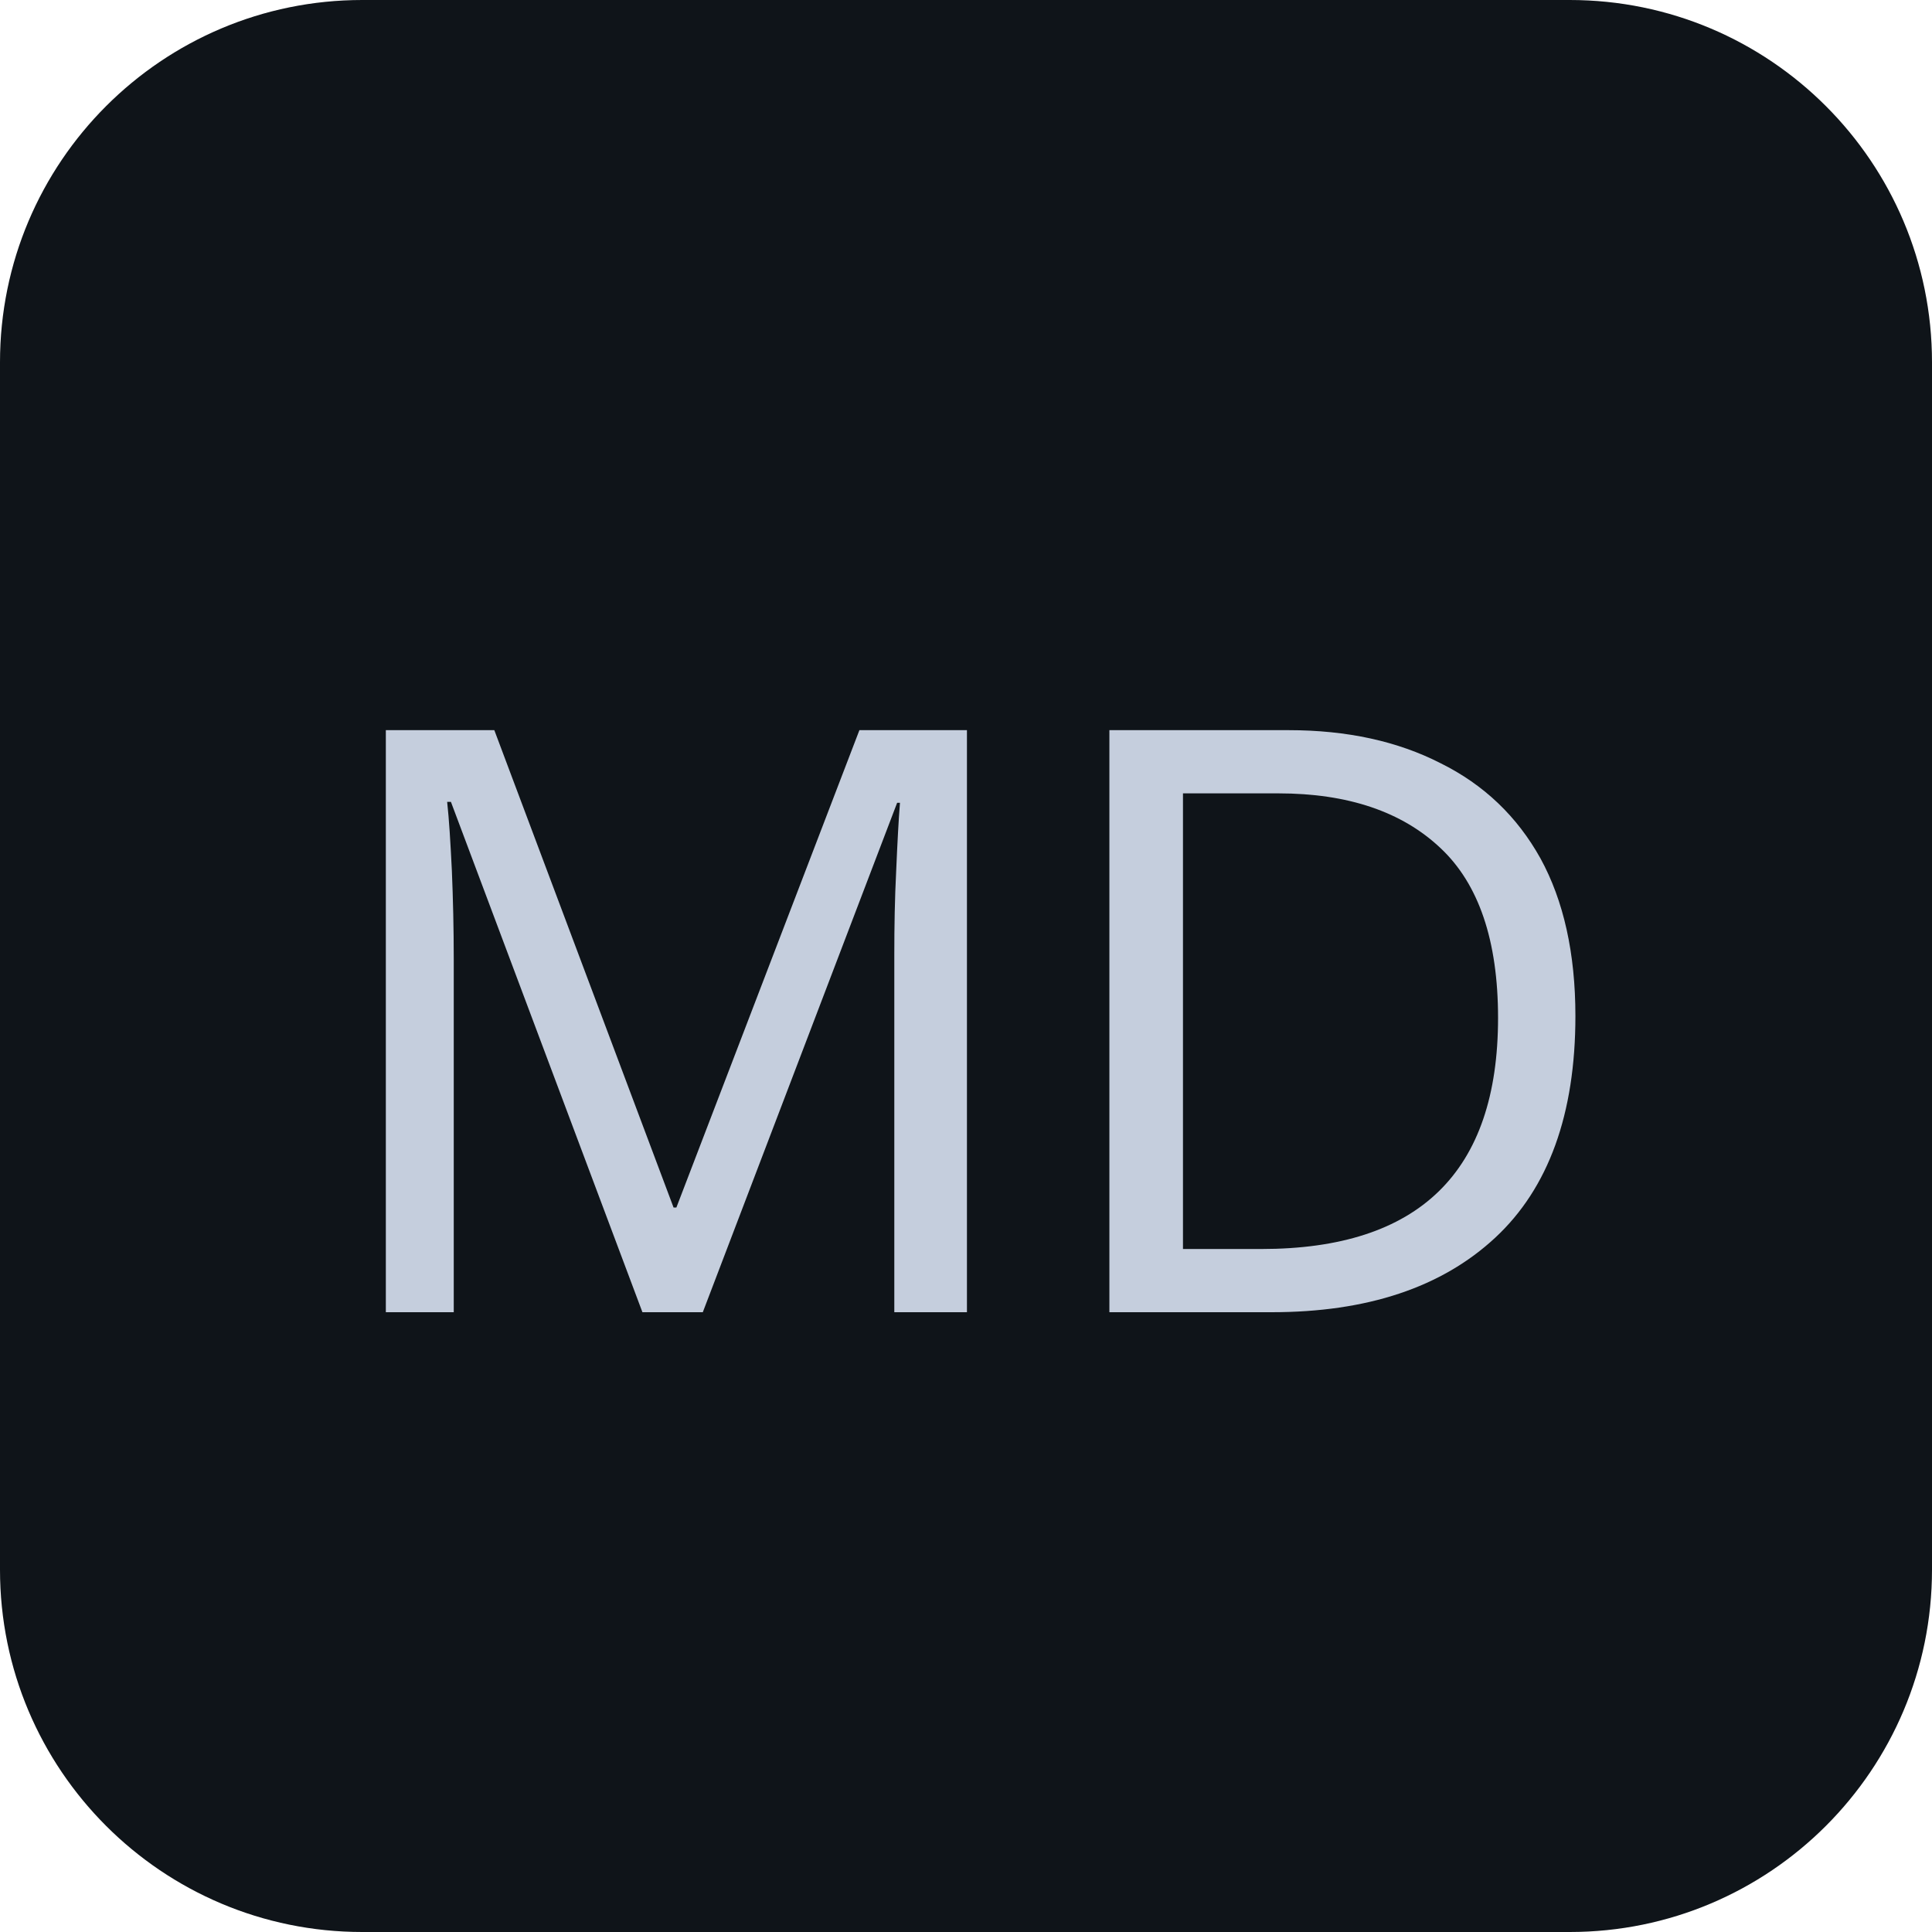
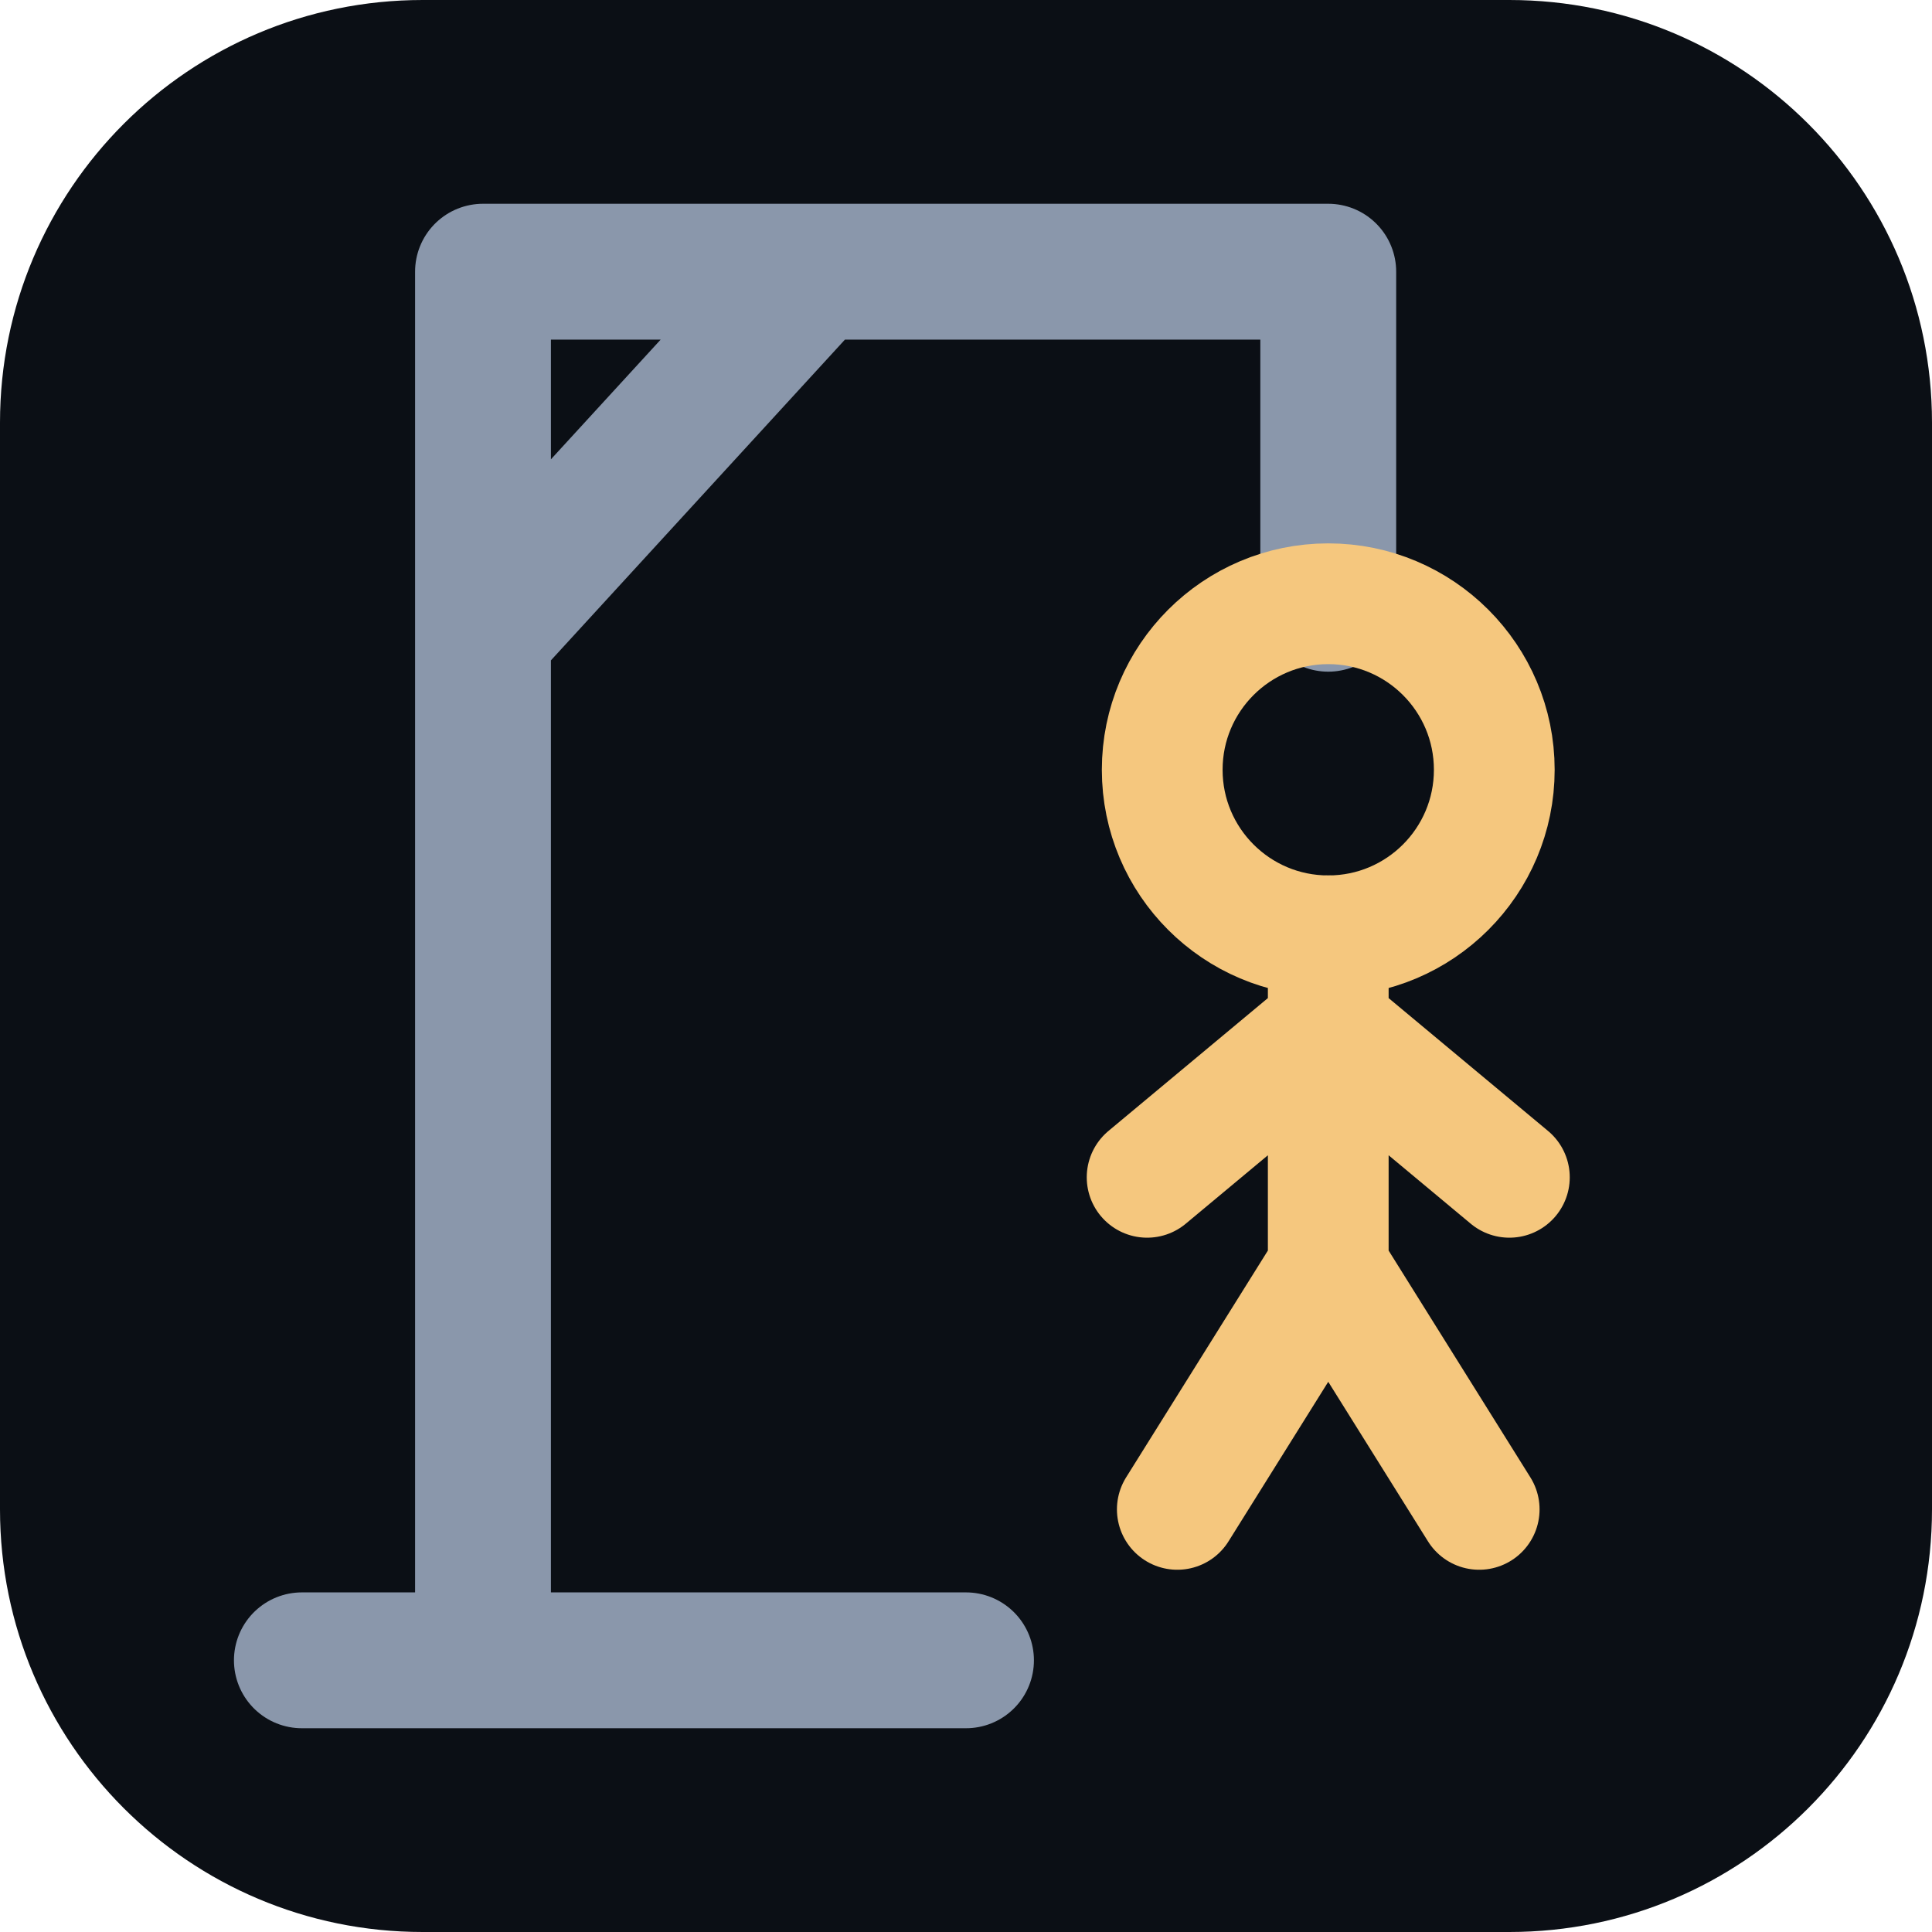
- <svg xmlns="http://www.w3.org/2000/svg" viewBox="0 0 32 32">
-   <rect width="32" height="32" rx="6" fill="#0f1419" />
-   <text x="16" y="16.5" fill="#c5cedd" font-family="system-ui, 'Segoe UI', sans-serif" font-size="13.5" font-weight="400" letter-spacing="-0.26" text-anchor="middle" dominant-baseline="central">MD</text>
+ <svg xmlns="http://www.w3.org/2000/svg" viewBox="0 0 64 64">
+   <rect width="64" height="64" rx="14" fill="#0b0f15" />
+   <path d="M10 55h22M16 55V9h28v11M16 21L27 9" fill="none" stroke="#8a97ab" stroke-width="4.5" stroke-linecap="round" stroke-linejoin="round" />
+   <g fill="none" stroke="#f5c77e" stroke-width="4" stroke-linecap="round" stroke-linejoin="round">
+     <circle cx="44" cy="25.5" r="5.5" />
+     <path d="M44 31v11M44 34l-6 5M44 34l6 5M44 42l-5 8M44 42l5 8" />
+   </g>
</svg>
